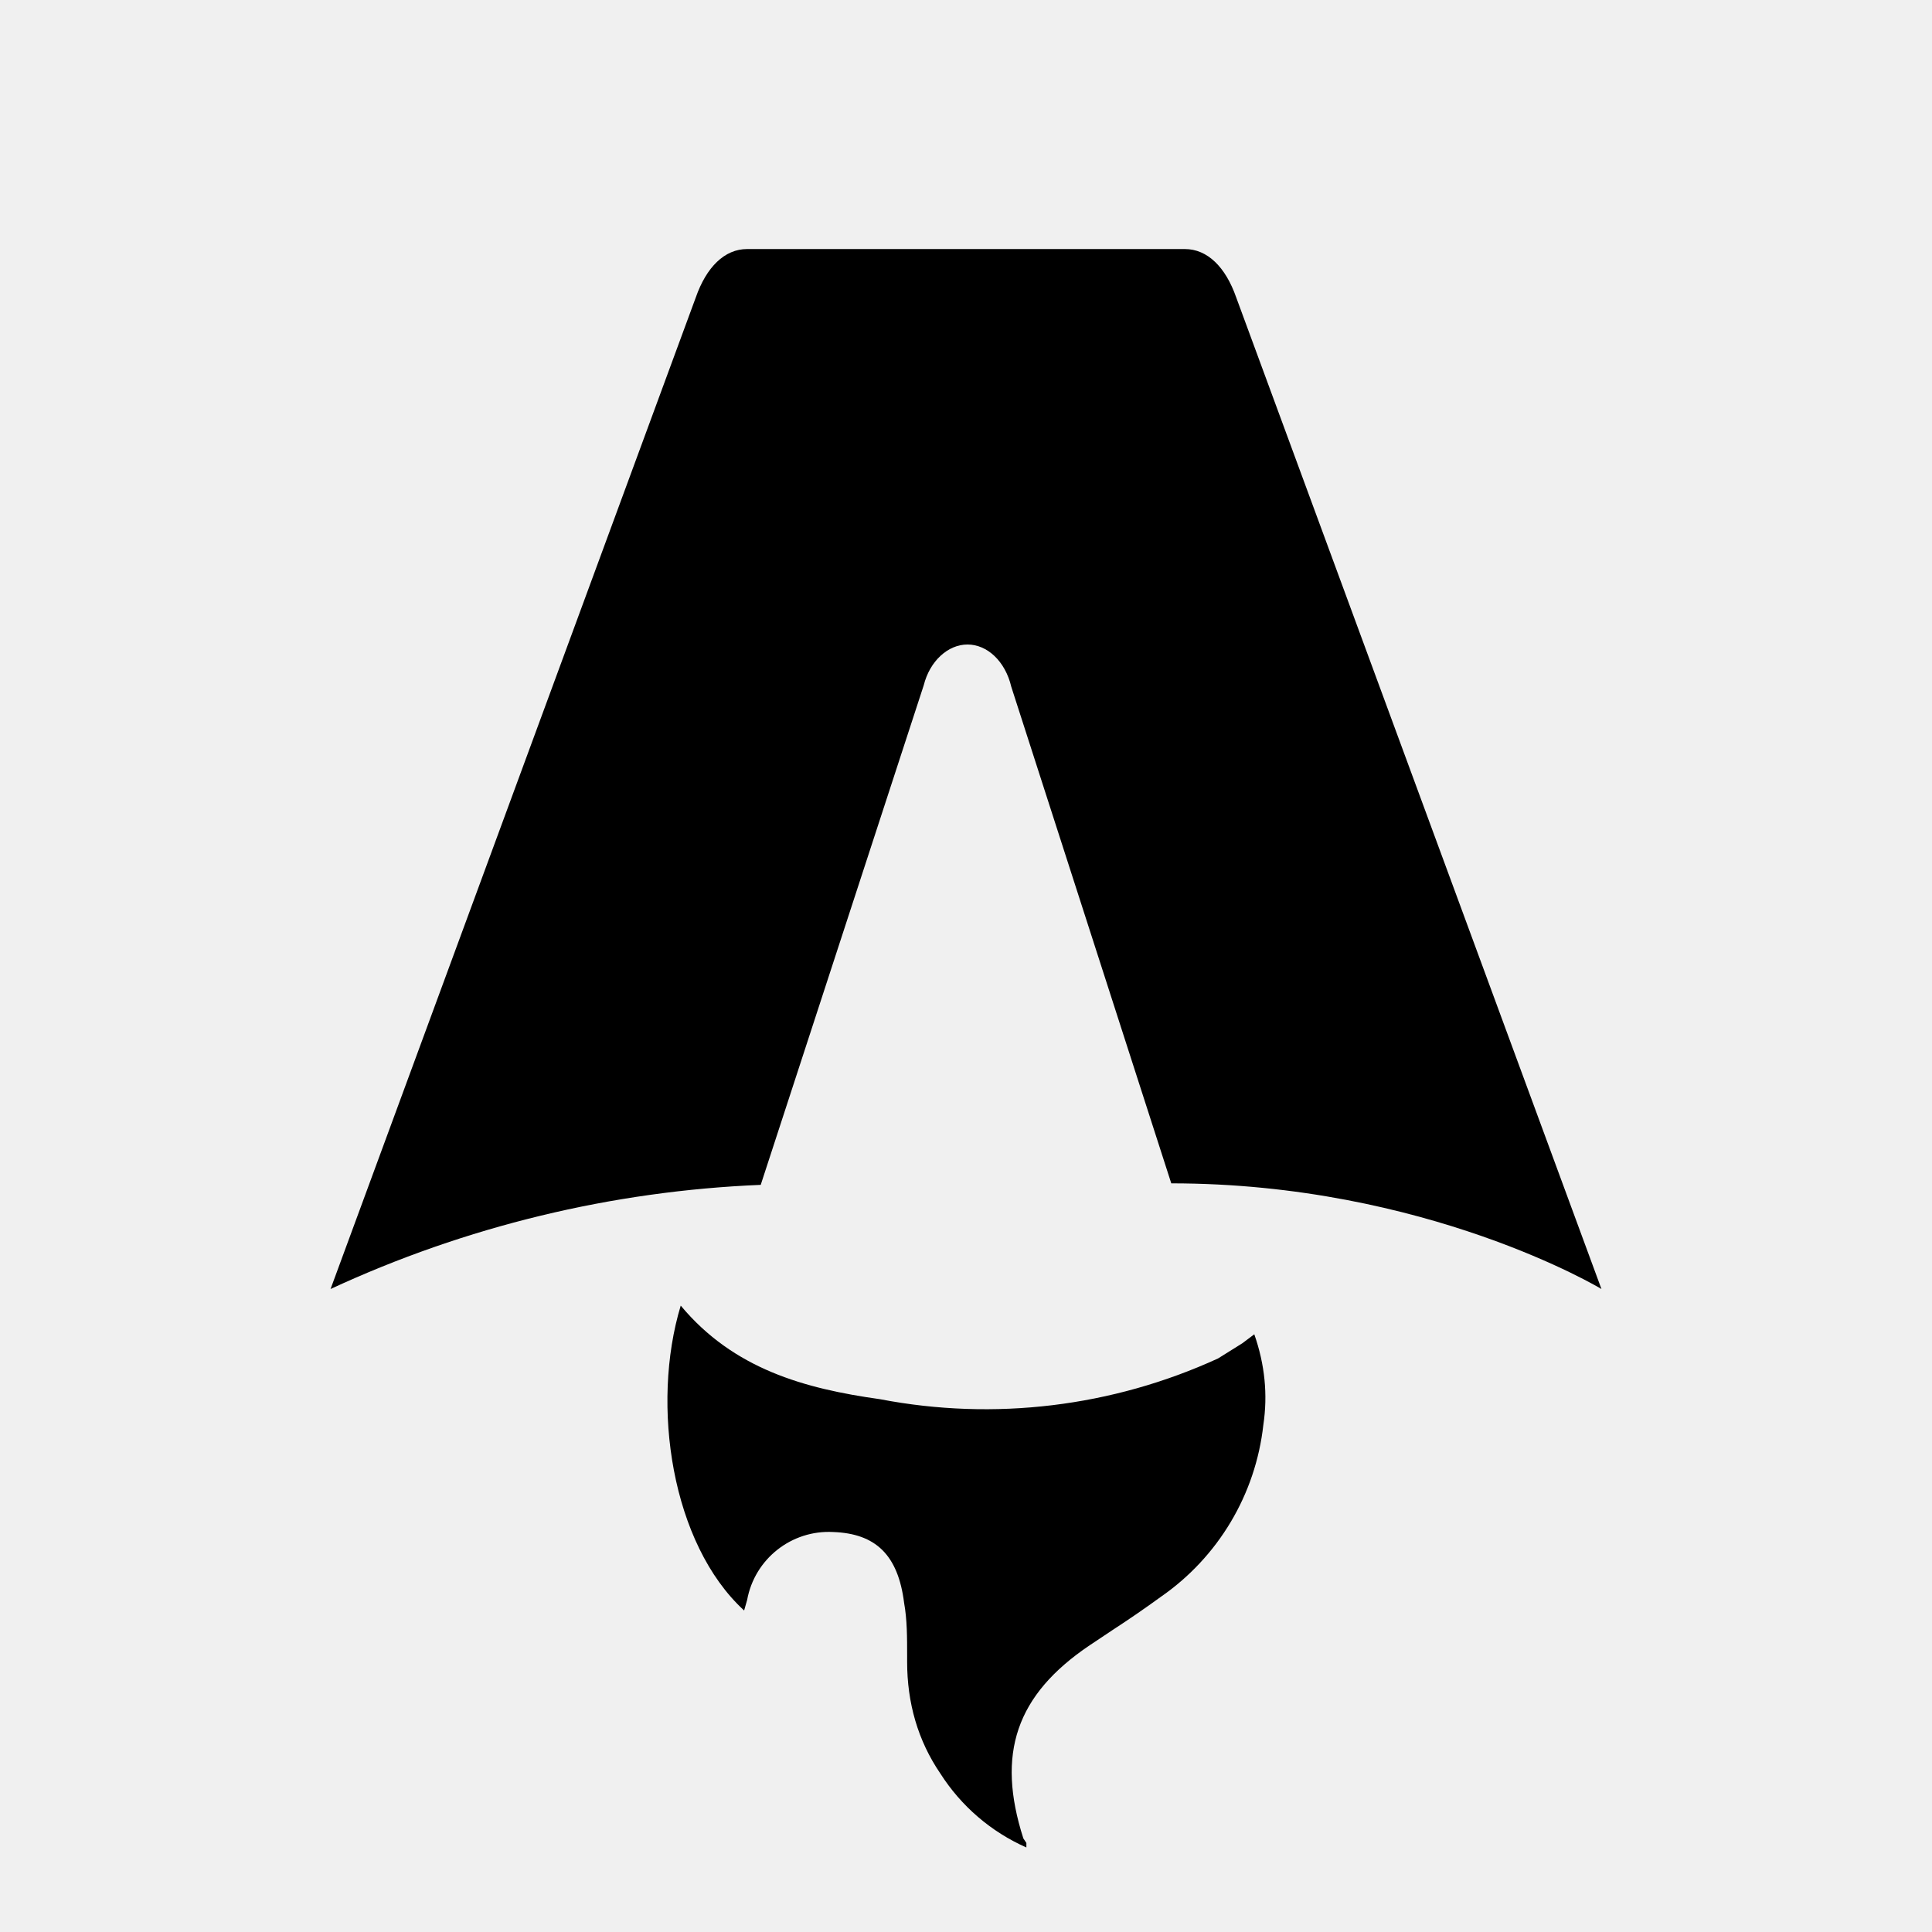
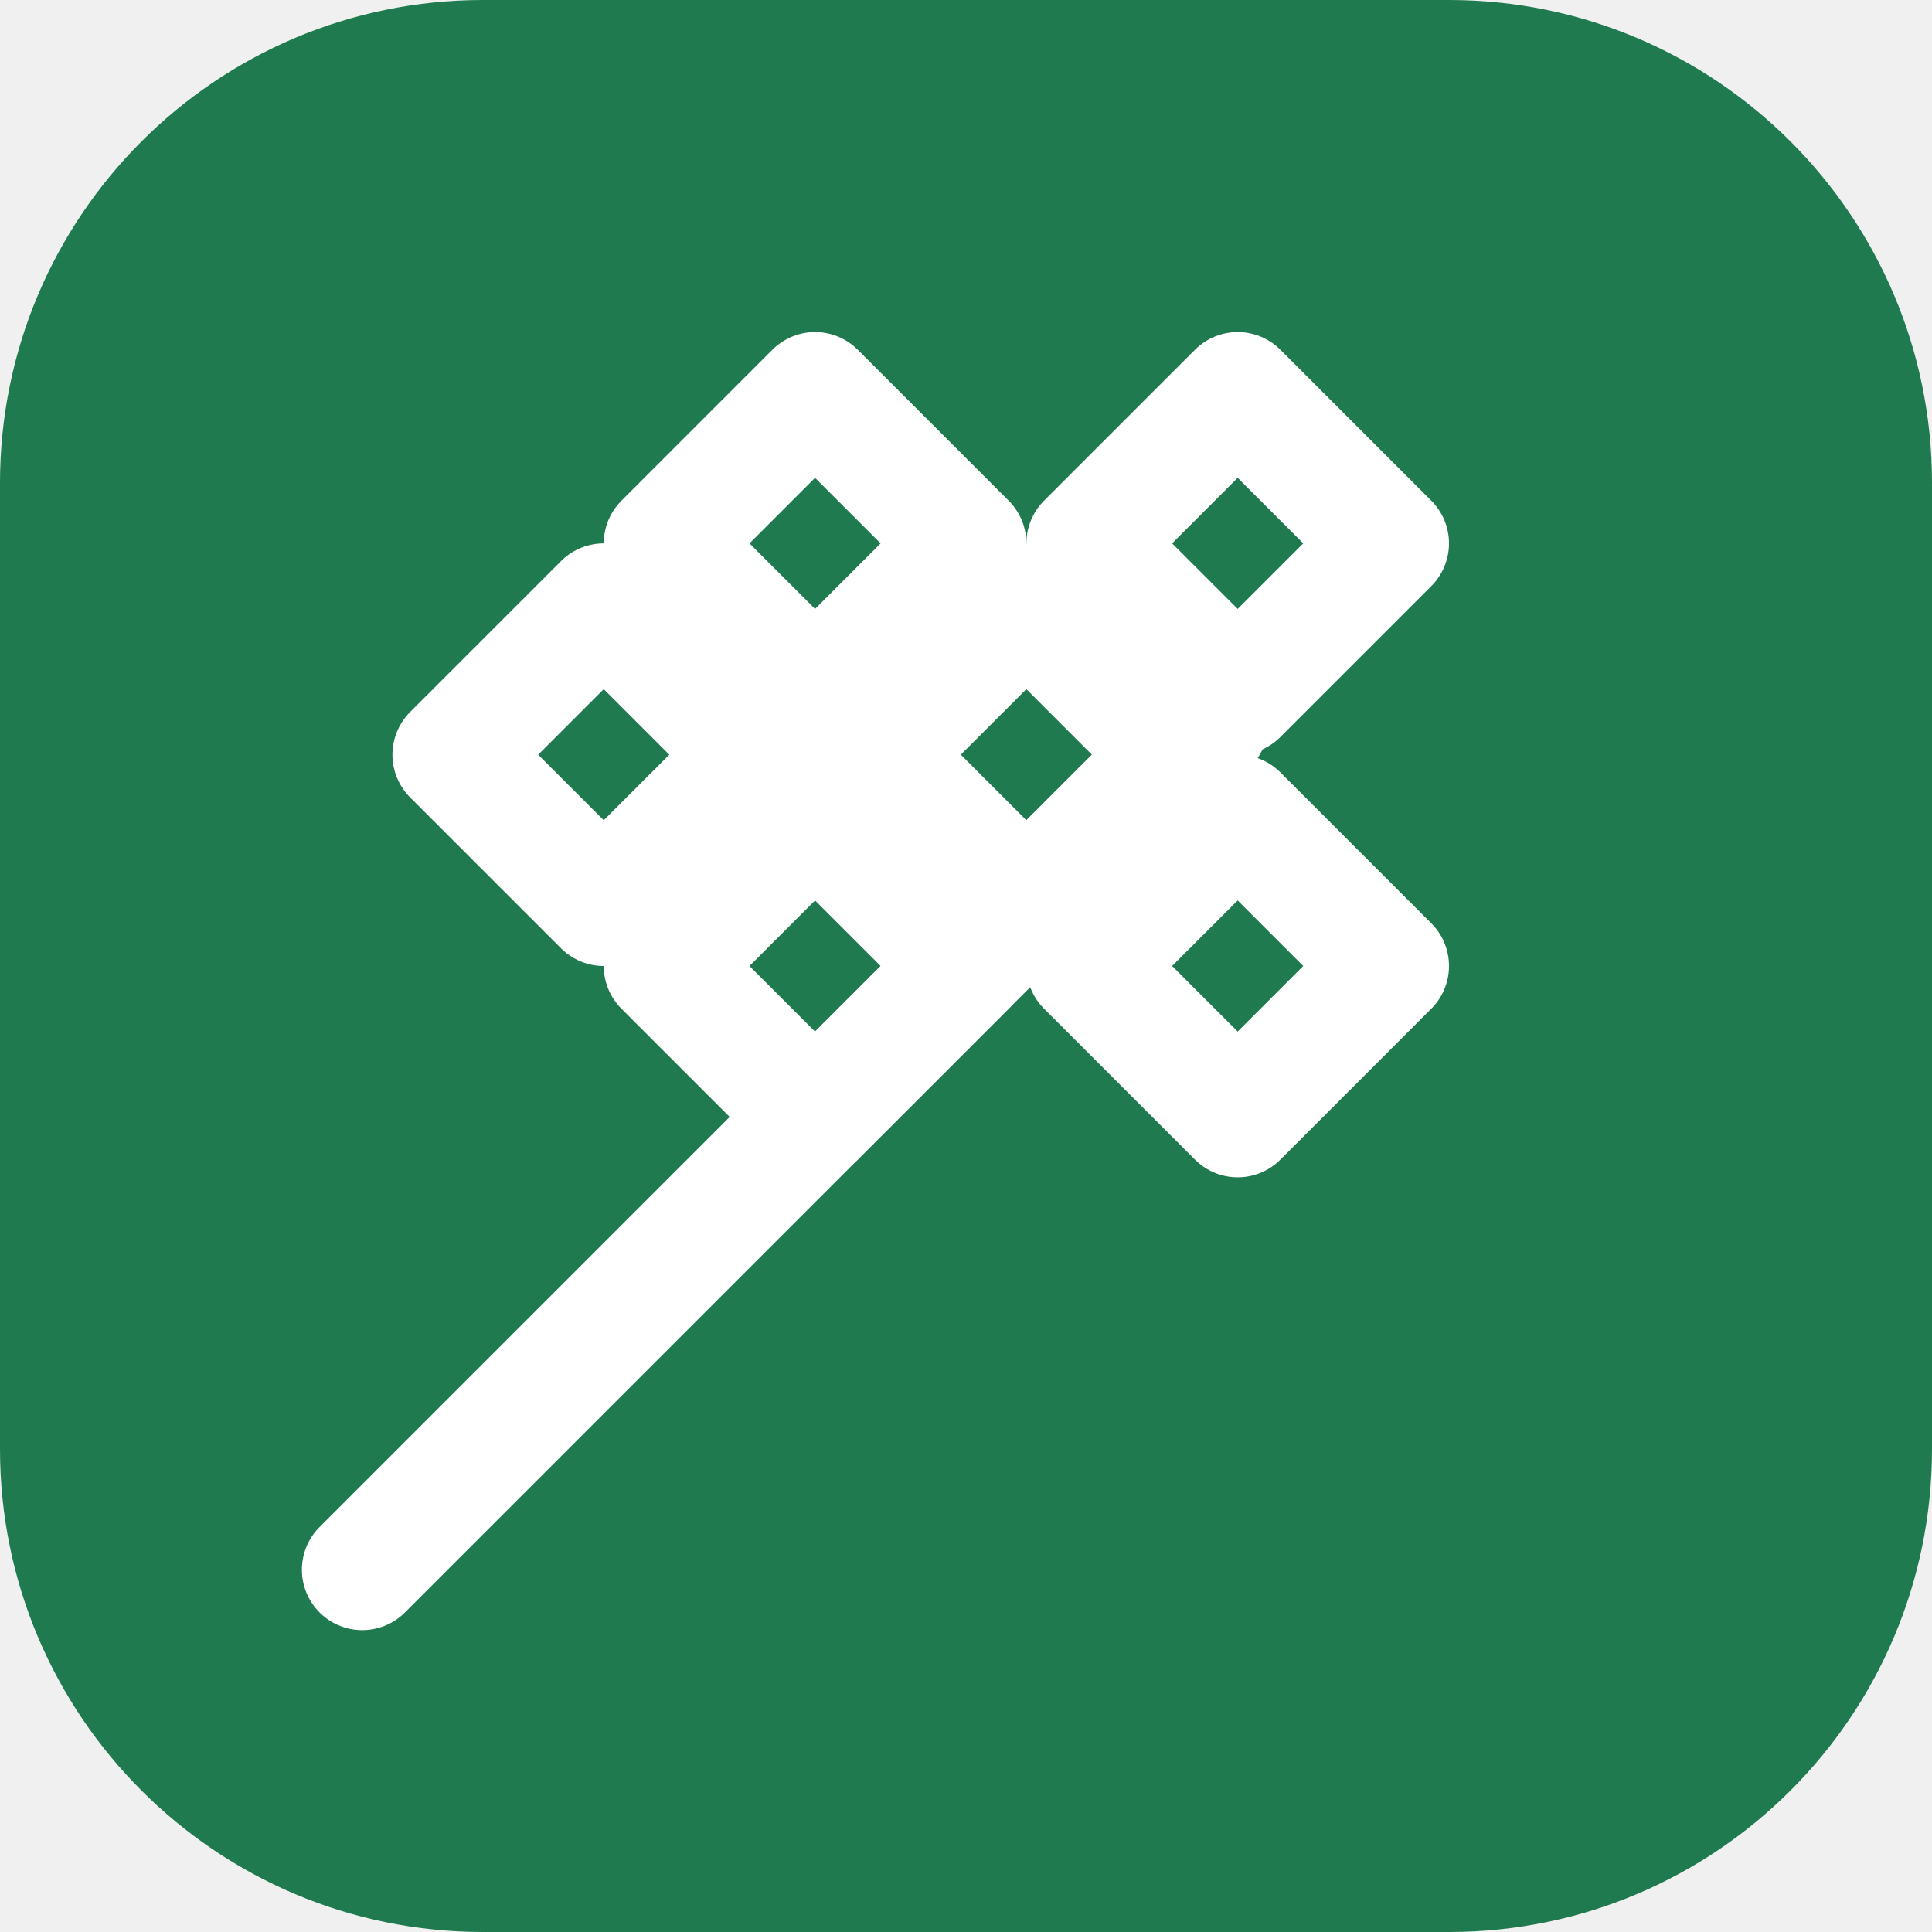
- <svg xmlns="http://www.w3.org/2000/svg" fill="none" viewBox="0 0 128 128">
-   <path d="M50.4 78.5a75.1 75.1 0 0 0-28.5 6.9l24.2-65.7c.7-2 1.9-3.2 3.4-3.2h29c1.5 0 2.7 1.2 3.4 3.2l24.2 65.7s-11.6-7-28.5-7L67 45.5c-.4-1.7-1.6-2.8-2.9-2.8-1.3 0-2.5 1.1-2.9 2.7L50.4 78.5Zm-1.1 28.2Zm-4.2-20.2c-2 6.6-.6 15.8 4.2 20.2a17.5 17.5 0 0 1 .2-.7 5.5 5.5 0 0 1 5.7-4.5c2.8.1 4.3 1.5 4.7 4.7.2 1.1.2 2.3.2 3.5v.4c0 2.7.7 5.2 2.2 7.4a13 13 0 0 0 5.7 4.9v-.3l-.2-.3c-1.8-5.6-.5-9.5 4.4-12.8l1.5-1a73 73 0 0 0 3.2-2.2 16 16 0 0 0 6.8-11.4c.3-2 .1-4-.6-6l-.8.6-1.6 1a37 37 0 0 1-22.4 2.7c-5-.7-9.7-2-13.2-6.2Z" />
-   <style>
-         path { fill: #000; }
-         @media (prefers-color-scheme: dark) {
-             path { fill: #FFF; }
-         }
-     </style>
+ <svg xmlns="http://www.w3.org/2000/svg" width="32" height="32" viewBox="0 0 32 32">
+   <rect width="32" height="32" rx="8" fill="#1f7a4f" />
+   <g fill="none" stroke="#ffffff" stroke-width="2" stroke-linecap="round" stroke-linejoin="round" transform="translate(4 4)">
+     <path d="M2 22 16 8" />
+     <path d="M3.5 8.5 6 11l2.5-2.5L6 6z" />
+     <path d="M7 5 9.5 7.5 12 5 9.5 2.5z" />
+     <path d="M7 12l2.5 2.5L12 12 9.5 9.5z" />
+     <path d="M10.5 8.5 13 11l2.5-2.5L13 6z" />
+     <path d="M14 5l2.5 2.5L19 5l-2.5-2.5z" />
+     <path d="M14 12l2.5 2.5L19 12l-2.5-2.5z" />
+   </g>
</svg>
